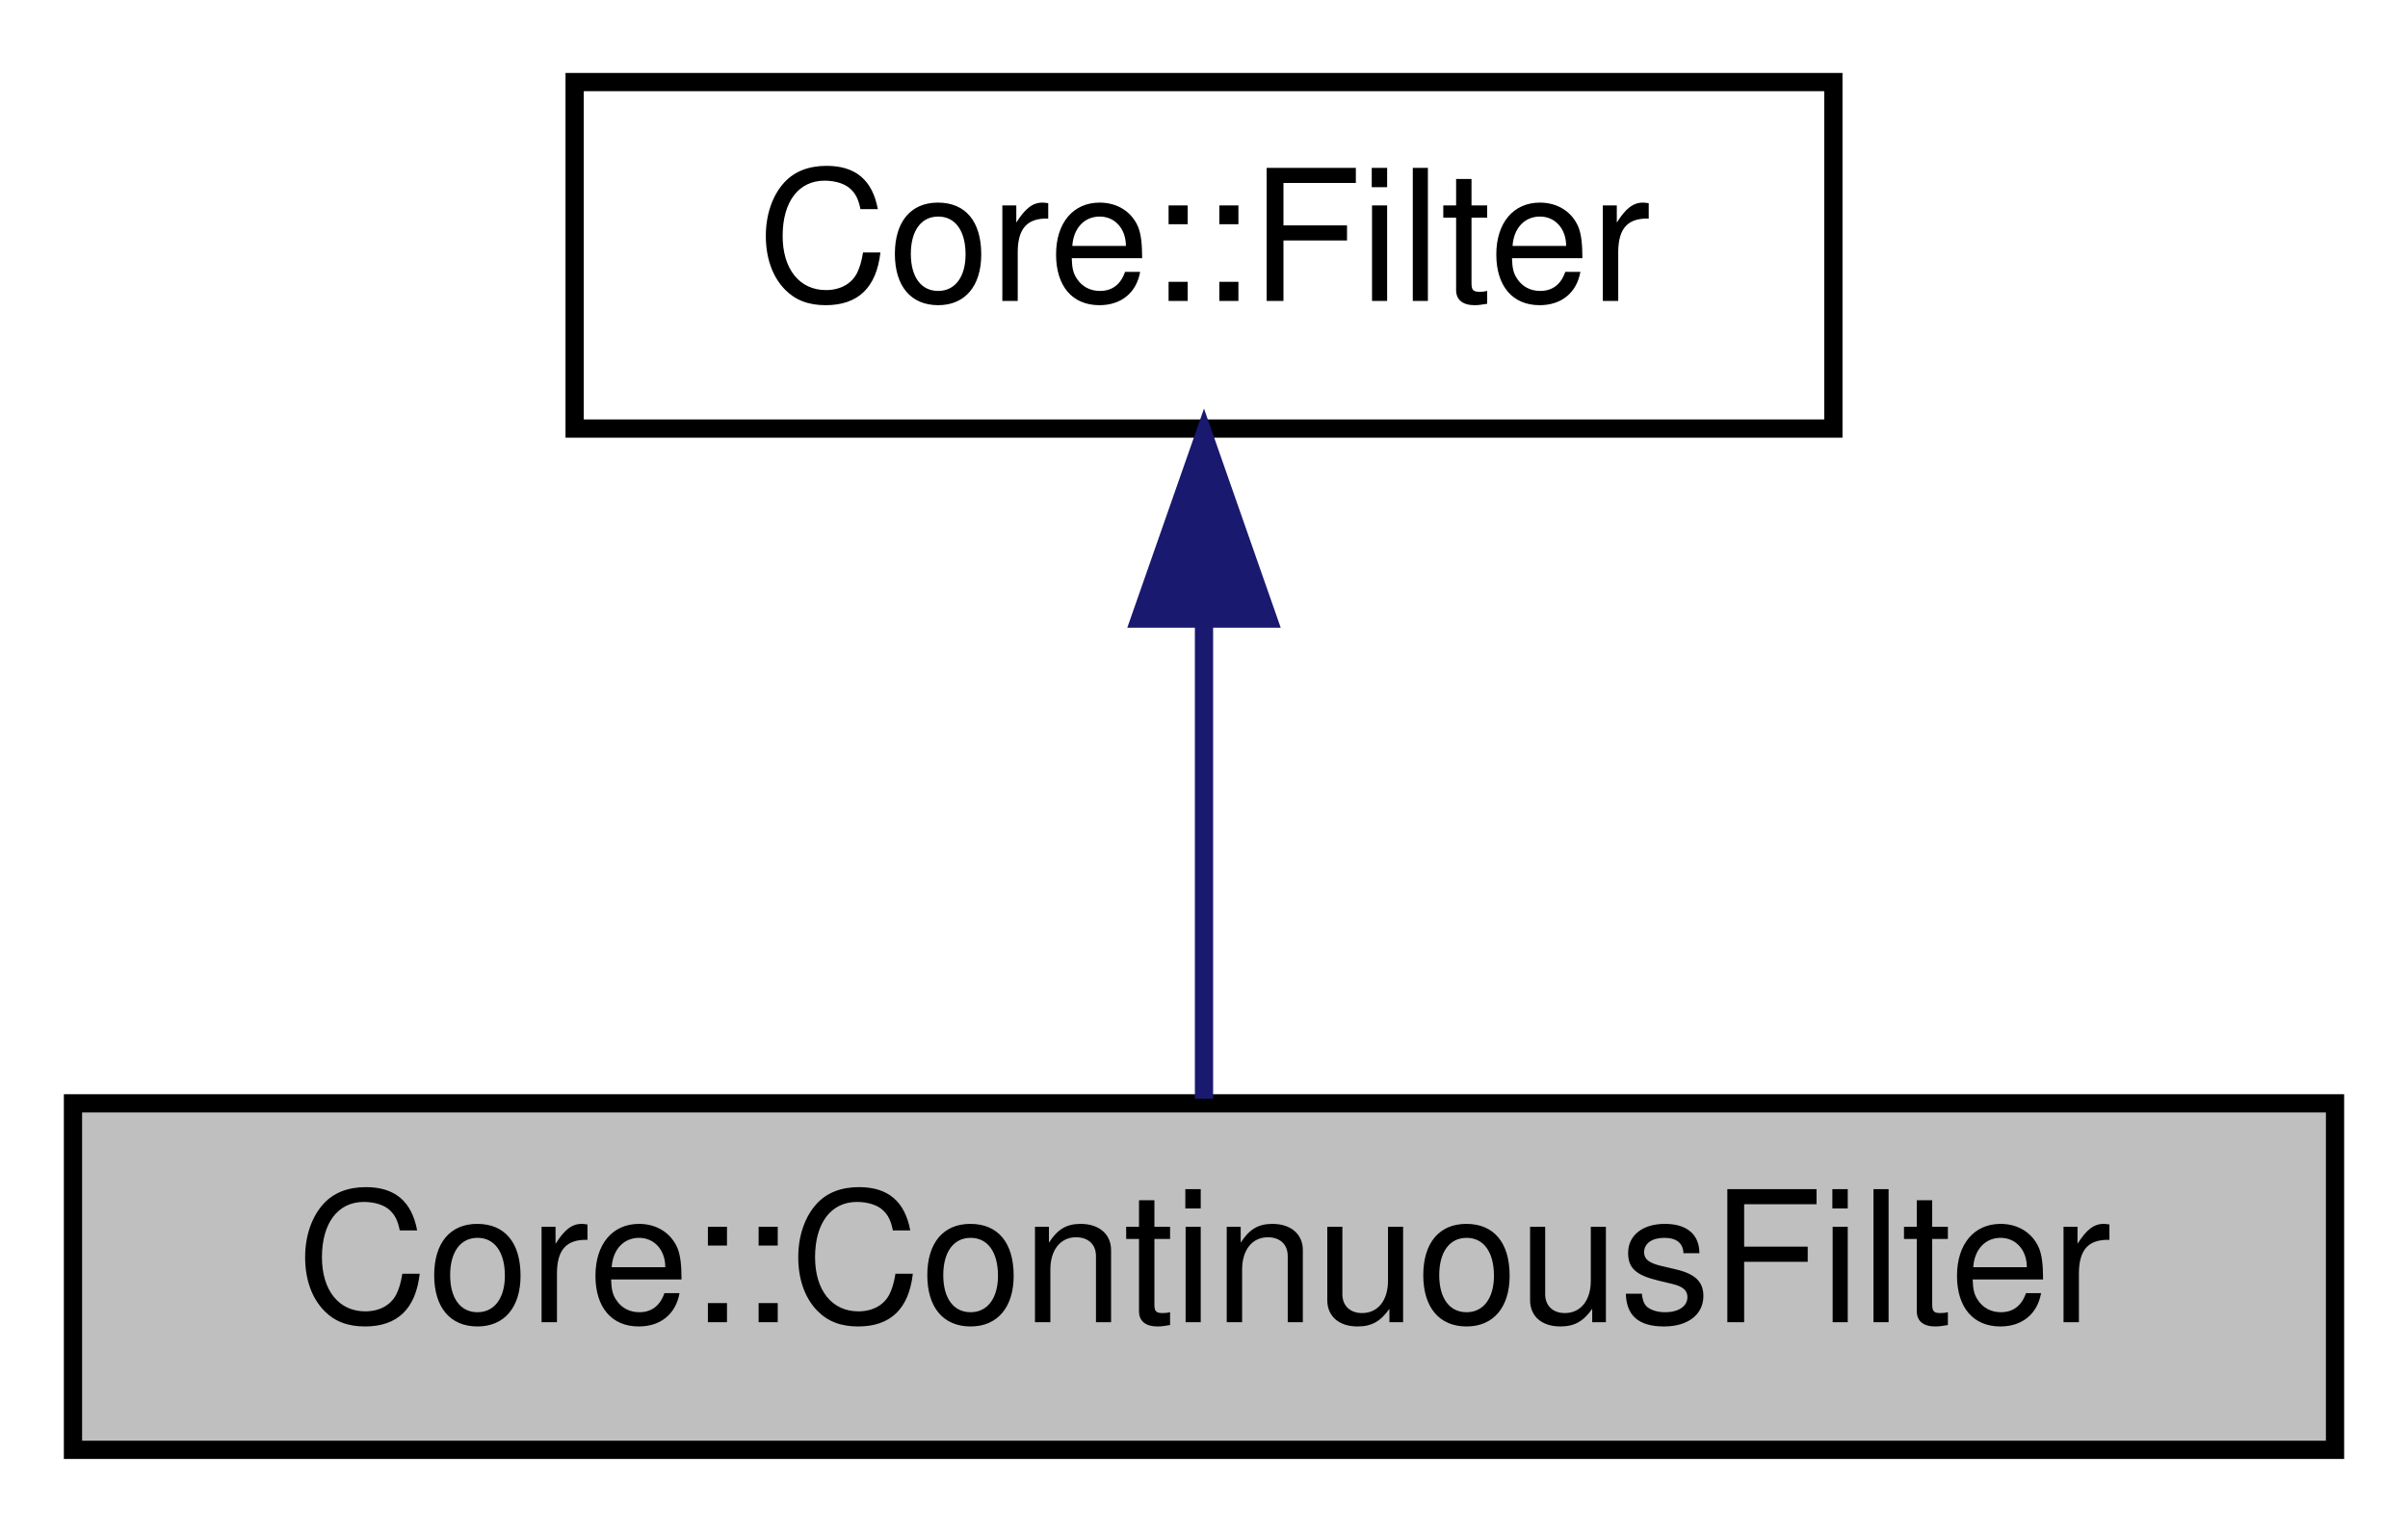
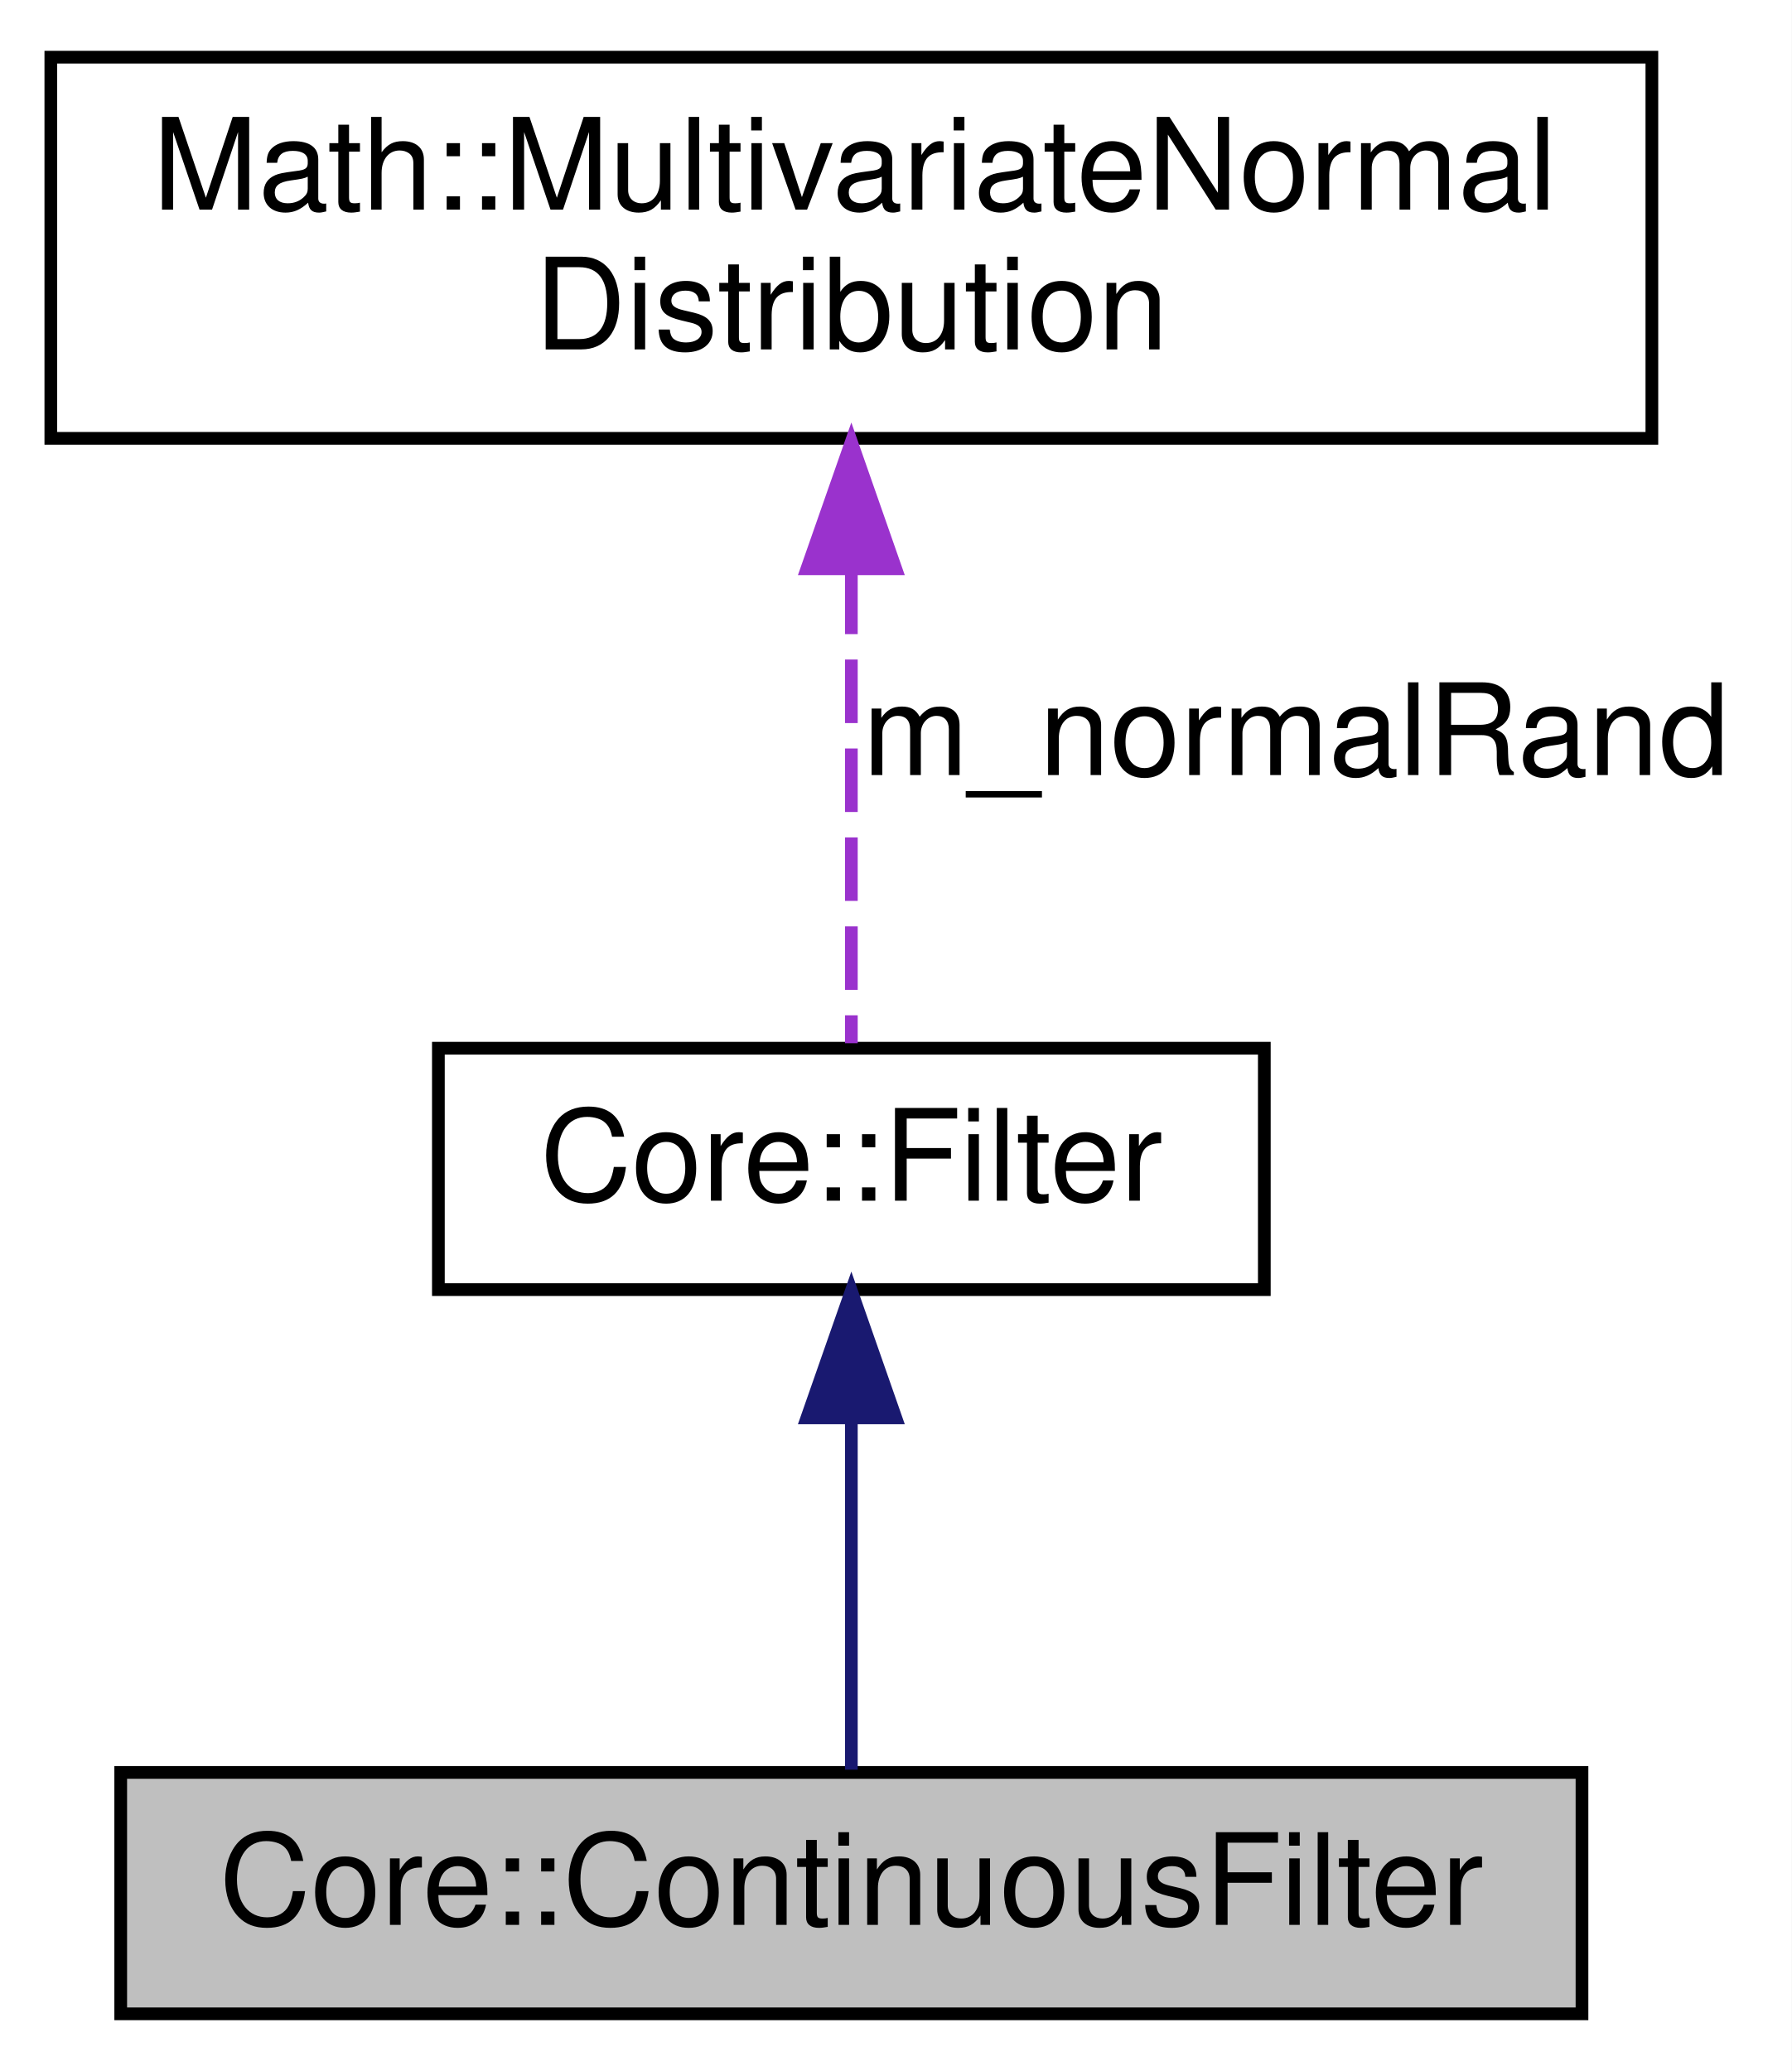
- <svg xmlns="http://www.w3.org/2000/svg" xmlns:xlink="http://www.w3.org/1999/xlink" width="132pt" height="84pt" viewBox="0.00 0.00 132.00 84.00">
-   <g id="graph0" class="graph" transform="scale(1 1) rotate(0) translate(4 80)">
-     <polygon fill="white" stroke="none" points="-4,4 -4,-80 128,-80 128,4 -4,4" />
+ <svg xmlns="http://www.w3.org/2000/svg" xmlns:xlink="http://www.w3.org/1999/xlink" width="141pt" height="163pt" viewBox="0.00 0.00 141.00 163.00">
+   <g id="graph0" class="graph" transform="scale(1 1) rotate(0) translate(4 159)">
+     <polygon fill="white" stroke="none" points="-4,4 -4,-159 137,-159 137,4 -4,4" />
    <g id="node1" class="node">
-       <polygon fill="#bfbfbf" stroke="black" points="-7.10543e-15,-0.5 -7.10543e-15,-19.5 124,-19.5 124,-0.5 -7.10543e-15,-0.5" />
-       <text text-anchor="middle" x="62" y="-7.5" font-family="Helvetica,sans-Serif" font-size="10.00">Core::ContinuousFilter</text>
+       <polygon fill="#bfbfbf" stroke="black" points="5.5,-0.5 5.5,-19.5 120.5,-19.5 120.5,-0.5 5.5,-0.5" />
+       <text text-anchor="middle" x="63" y="-7.5" font-family="Helvetica,sans-Serif" font-size="10.00">Core::ContinuousFilter</text>
    </g>
    <g id="node2" class="node">
      <g id="a_node2">
        <a xlink:href="class_core_1_1_filter.html" target="_top" xlink:title="Базовый класс для всех фильтров. ">
-           <polygon fill="white" stroke="black" points="27.5,-56.5 27.5,-75.5 96.5,-75.5 96.5,-56.5 27.5,-56.5" />
-           <text text-anchor="middle" x="62" y="-63.5" font-family="Helvetica,sans-Serif" font-size="10.00">Core::Filter</text>
+           <polygon fill="white" stroke="black" points="30.5,-57.5 30.5,-76.5 95.5,-76.5 95.5,-57.5 30.5,-57.5" />
+           <text text-anchor="middle" x="63" y="-64.5" font-family="Helvetica,sans-Serif" font-size="10.00">Core::Filter</text>
        </a>
      </g>
    </g>
    <g id="edge1" class="edge">
-       <path fill="none" stroke="midnightblue" d="M62,-45.804C62,-36.91 62,-26.78 62,-19.751" />
-       <polygon fill="midnightblue" stroke="midnightblue" points="58.5,-46.083 62,-56.083 65.5,-46.083 58.5,-46.083" />
+       <path fill="none" stroke="midnightblue" d="M63,-47.117C63,-37.817 63,-27.056 63,-19.715" />
+       <polygon fill="midnightblue" stroke="midnightblue" points="59.5,-47.406 63,-57.406 66.5,-47.406 59.5,-47.406" />
+     </g>
+     <g id="node3" class="node">
+       <g id="a_node3">
+         <a xlink:href="class_math_1_1_multivariate_normal_distribution.html" target="_top" xlink:title="Класс-генератор случайных нормальных(гауссовских) векторов. ">
+           <polygon fill="white" stroke="black" points="0,-124.5 0,-154.5 126,-154.5 126,-124.5 0,-124.5" />
+           <text text-anchor="start" x="8" y="-142.5" font-family="Helvetica,sans-Serif" font-size="10.00">Math::MultivariateNormal</text>
+           <text text-anchor="middle" x="63" y="-131.5" font-family="Helvetica,sans-Serif" font-size="10.00">Distribution</text>
+         </a>
+       </g>
+     </g>
+     <g id="edge2" class="edge">
+       <path fill="none" stroke="#9a32cd" stroke-dasharray="5,2" d="M63,-114.091C63,-101.214 63,-86.197 63,-76.893" />
+       <polygon fill="#9a32cd" stroke="#9a32cd" points="59.5,-114.233 63,-124.233 66.5,-114.233 59.5,-114.233" />
+       <text text-anchor="middle" x="98" y="-98" font-family="Helvetica,sans-Serif" font-size="10.00"> m_normalRand</text>
    </g>
  </g>
</svg>
